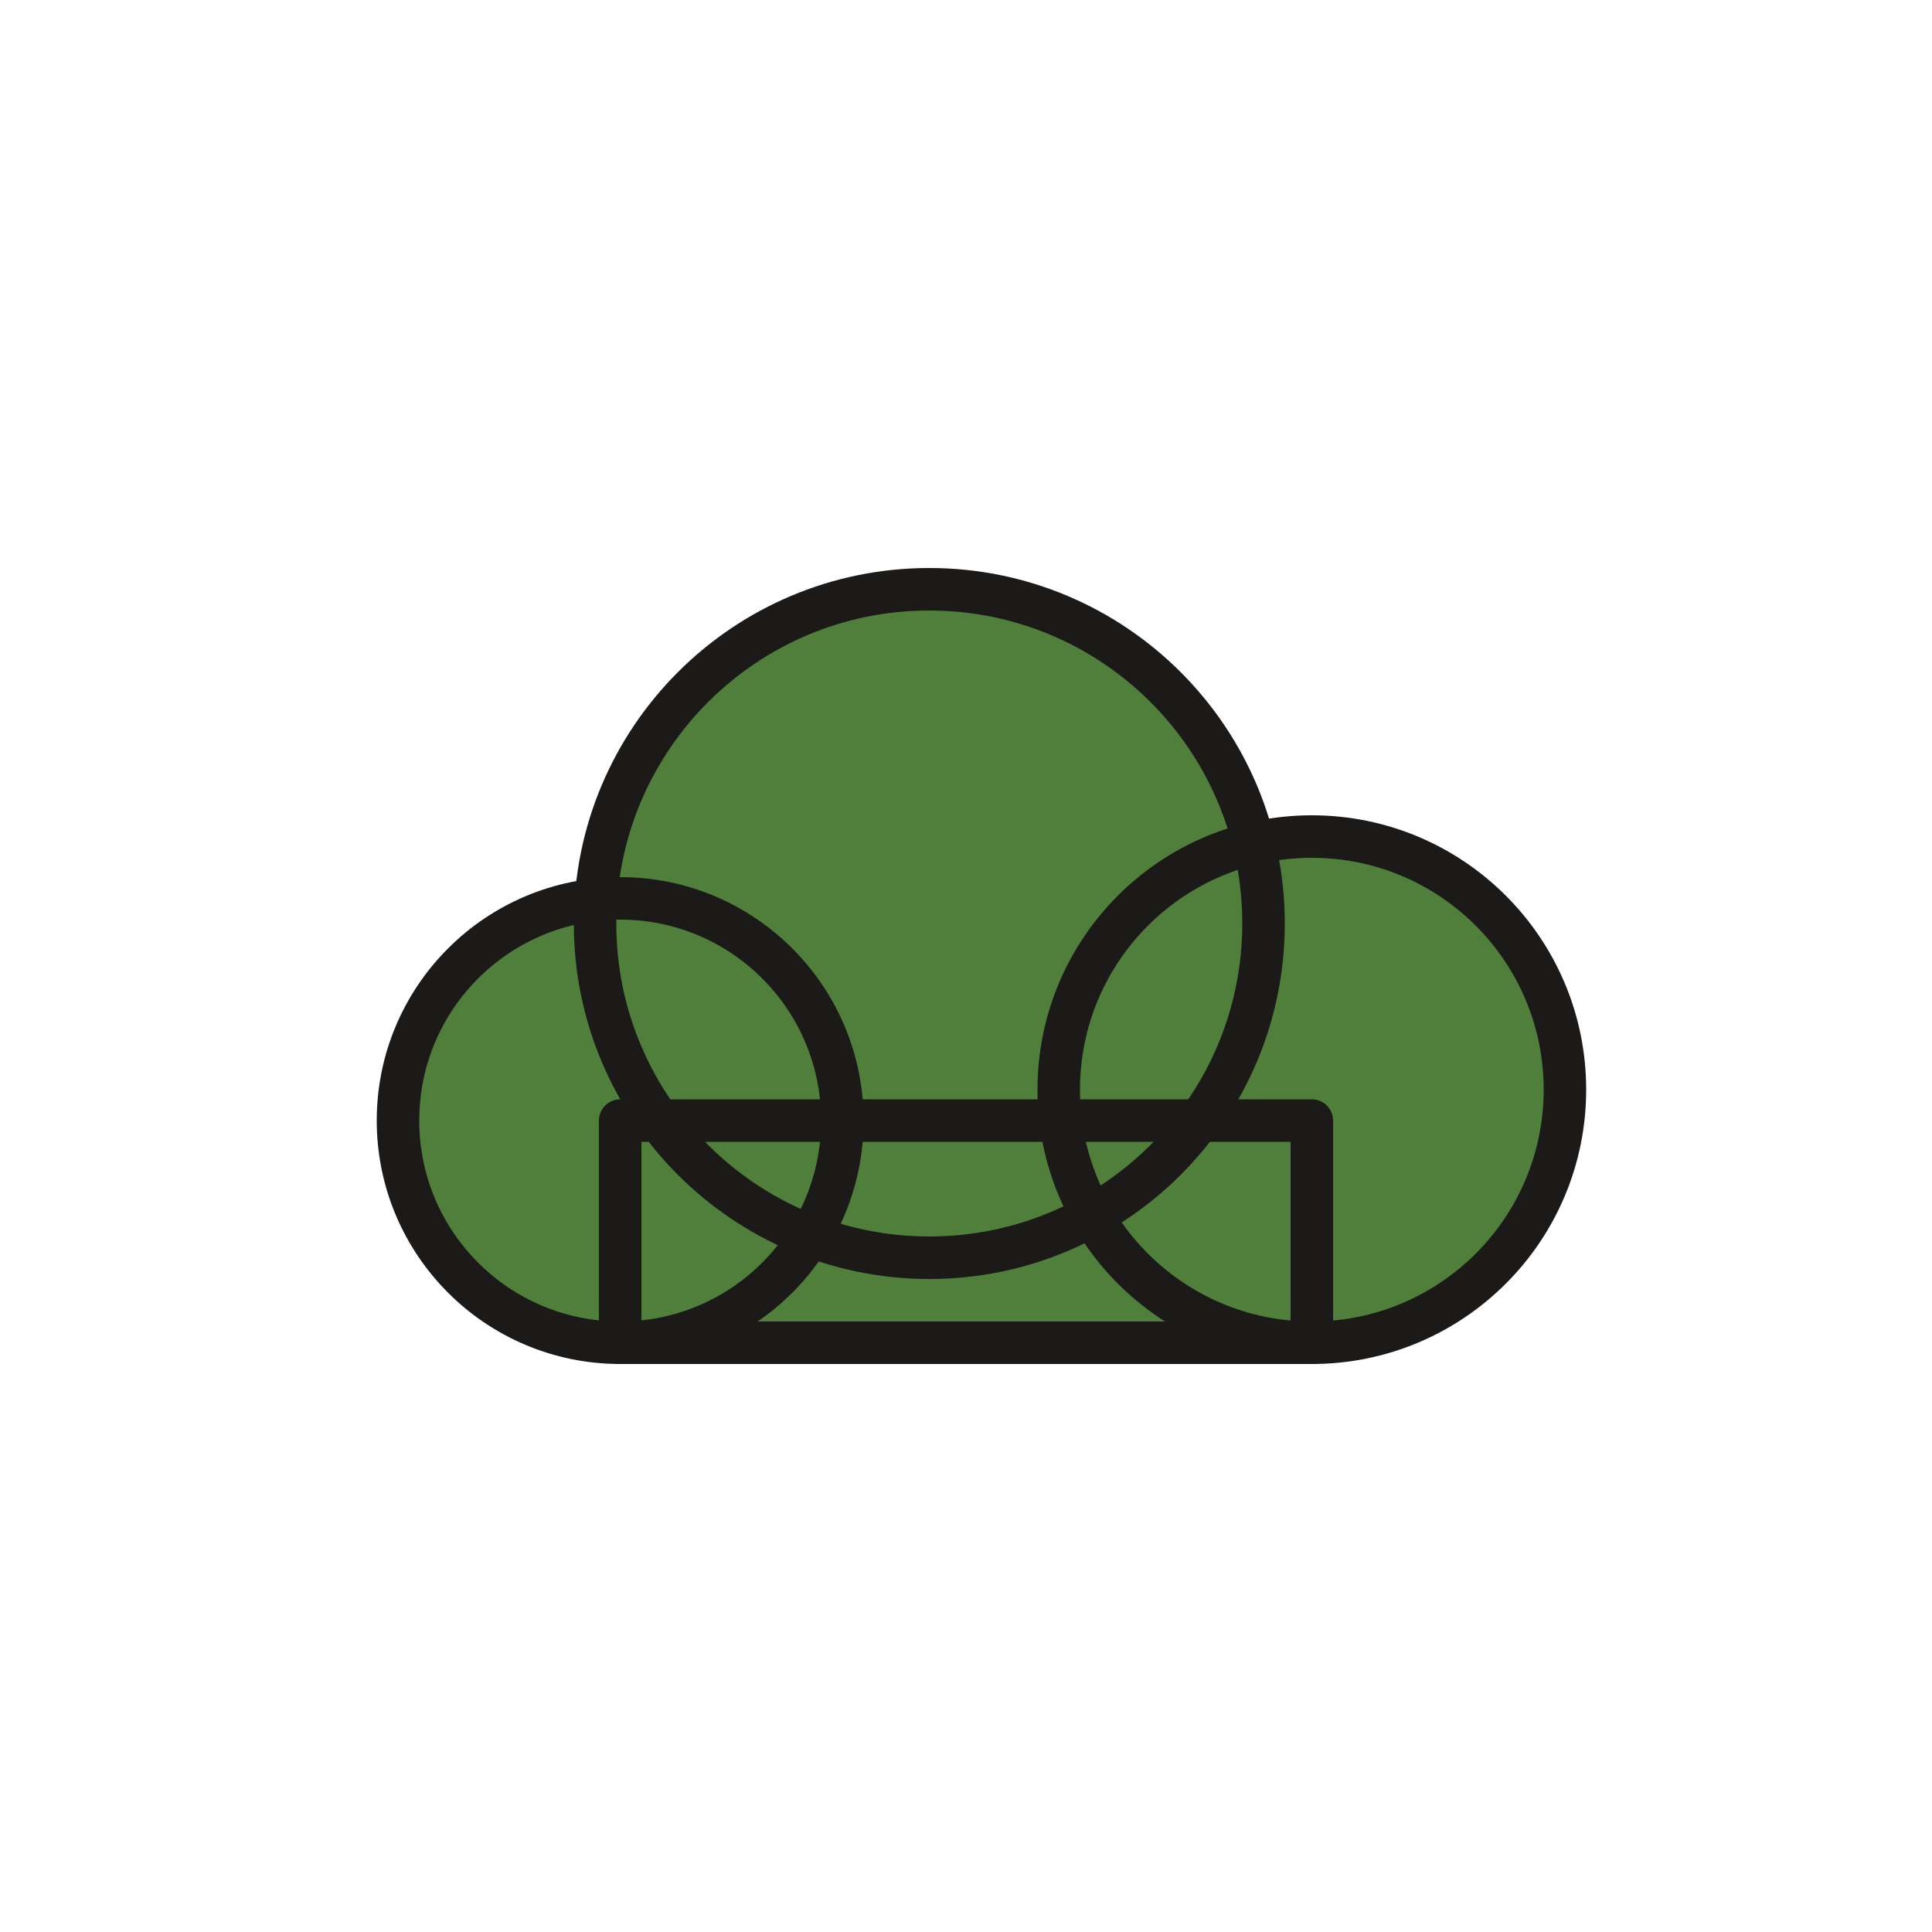
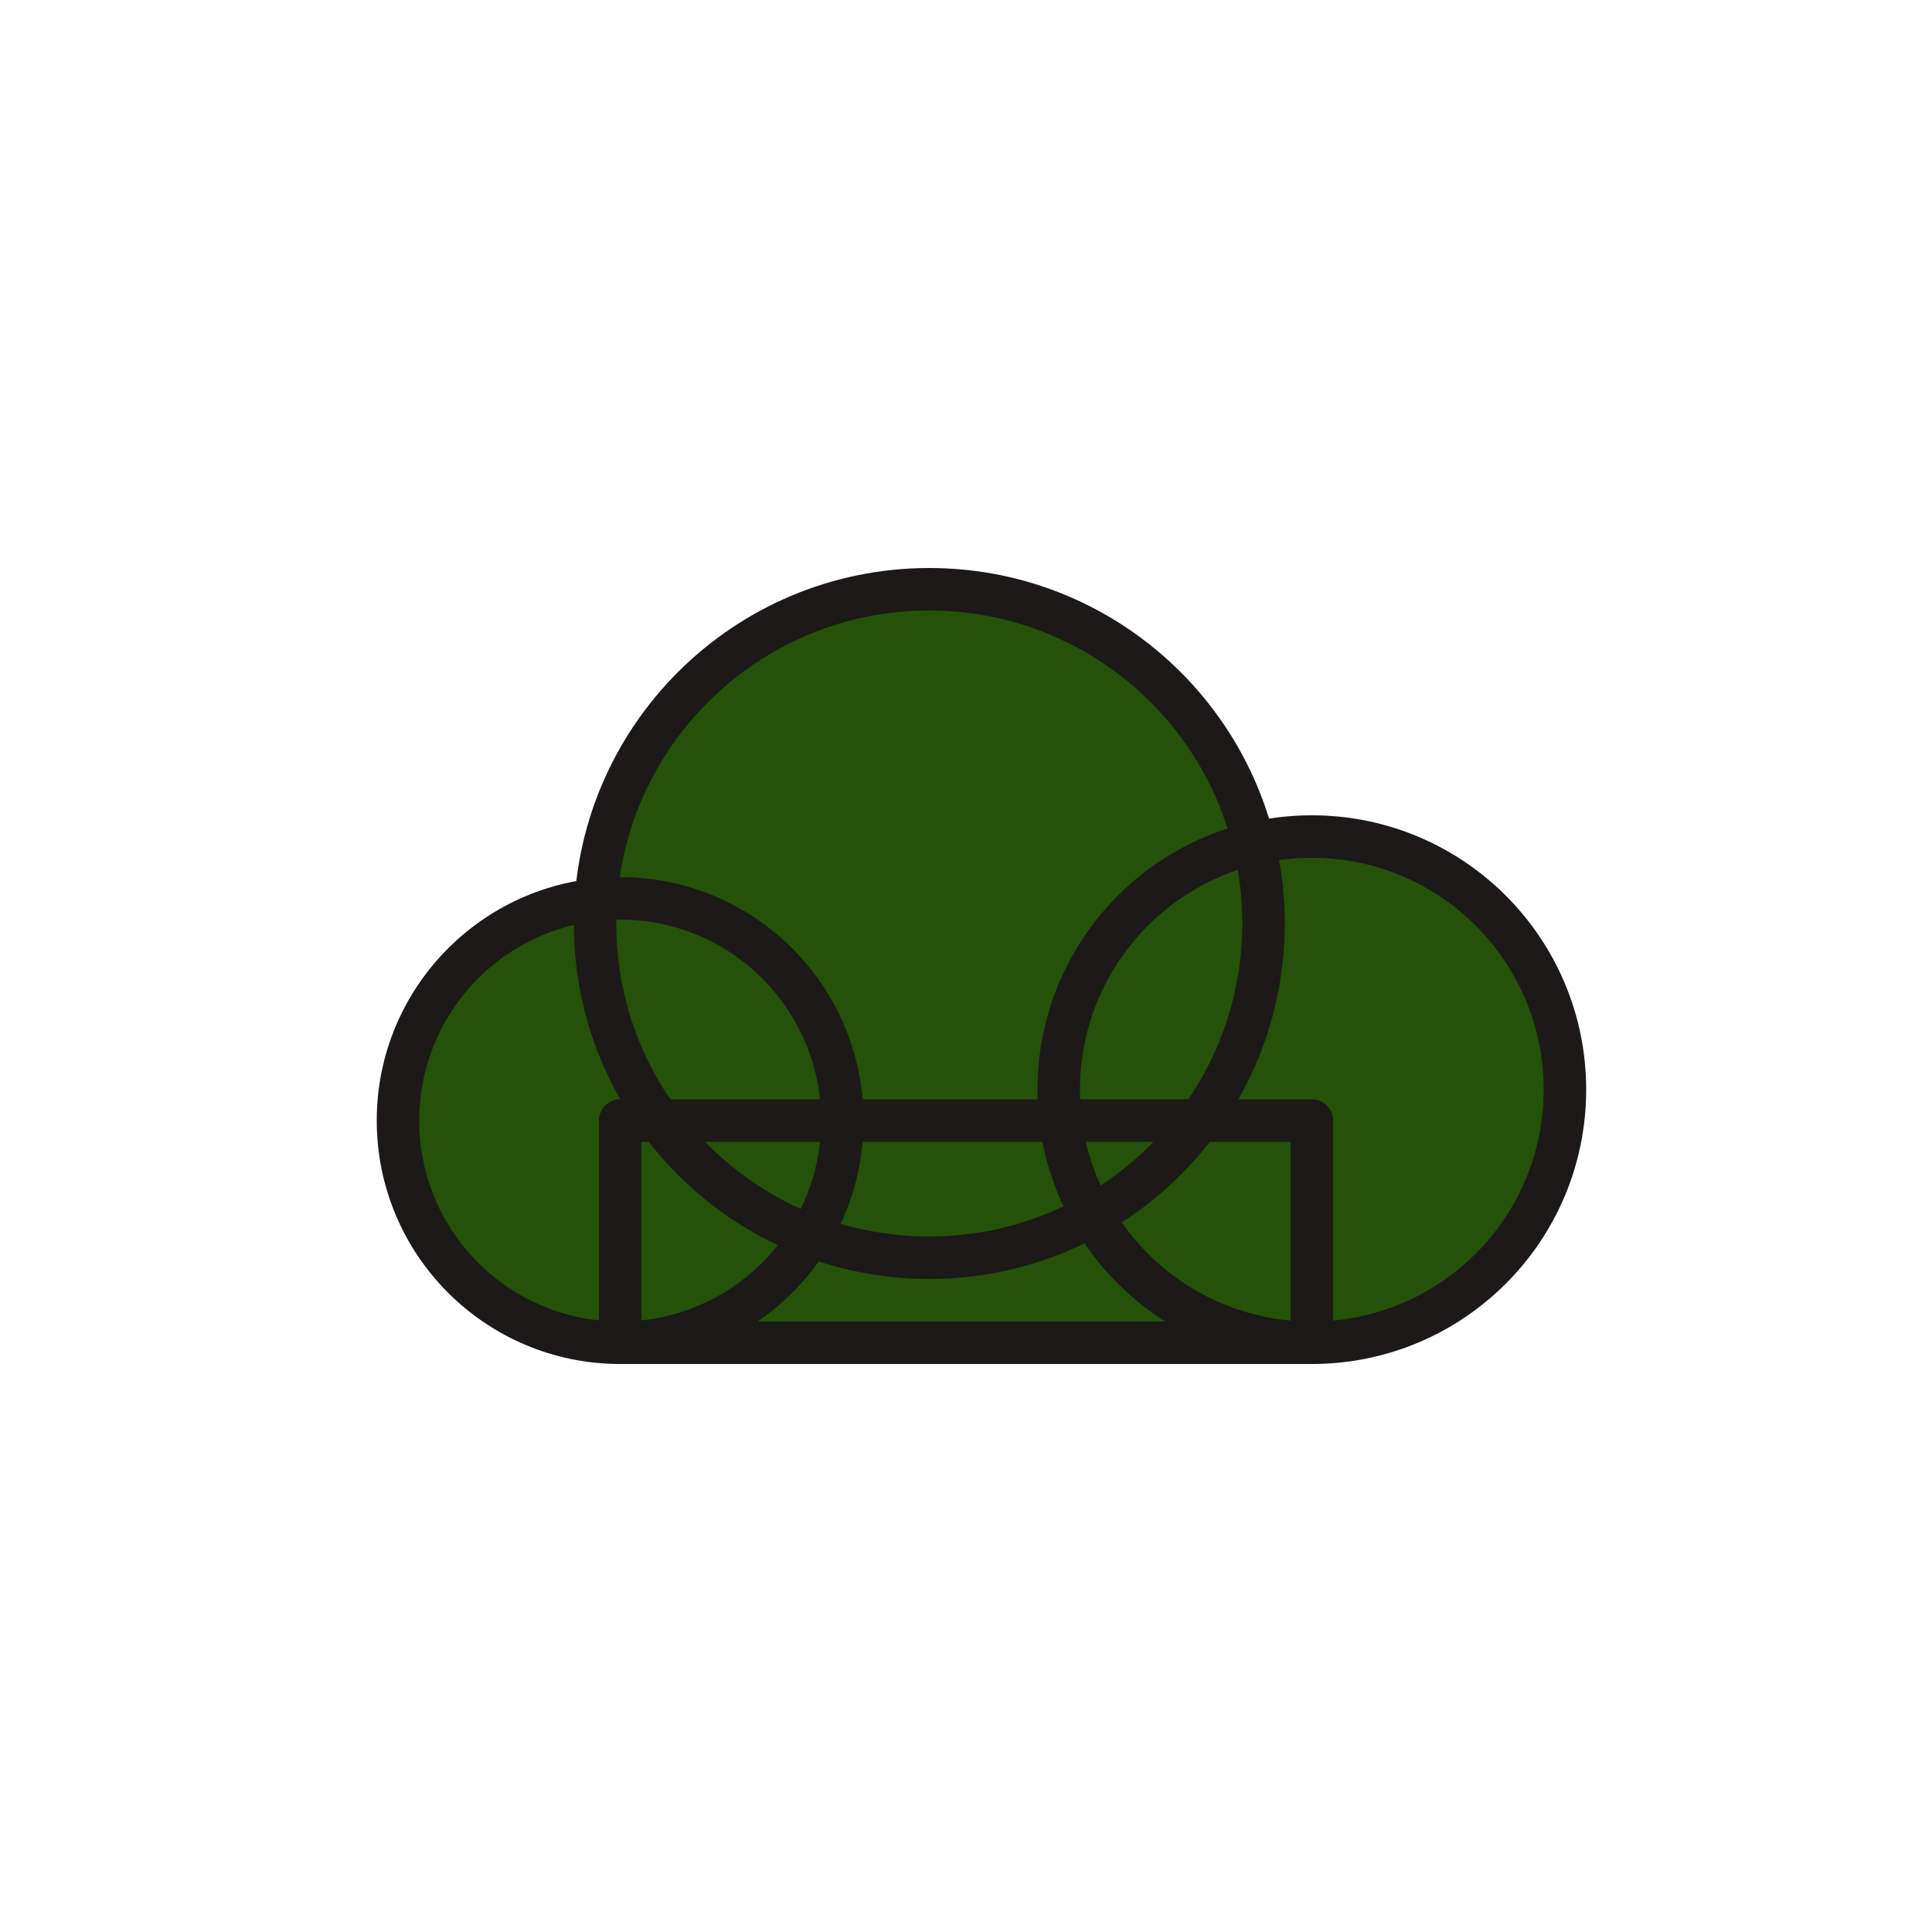
<svg xmlns="http://www.w3.org/2000/svg" viewBox="-500 -500 1000 1000" role="img" aria-label="Cloud 04, Poison">
-   <circle cx="-179" cy="80" r="115" fill="#4F7F3A" />
-   <circle cx="-19" cy="-22" r="173" fill="#4F7F3A" />
-   <circle cx="179" cy="64" r="131" fill="#4F7F3A" />
-   <rect x="-179" y="80" width="358" height="115" fill="#4F7F3A" />
+   <circle cx="-179" cy="80" r="115" fill="#245208" />
+   <circle cx="-19" cy="-22" r="173" fill="#245208" />
+   <circle cx="179" cy="64" r="131" fill="#245208" />
+   <rect x="-179" y="80" width="358" height="115" fill="#245208" />
  <circle cx="-179" cy="80" r="115" fill="none" stroke="#1C1A18" stroke-width="22" stroke-linejoin="round" />
  <circle cx="-19" cy="-22" r="173" fill="none" stroke="#1C1A18" stroke-width="22" stroke-linejoin="round" />
  <circle cx="179" cy="64" r="131" fill="none" stroke="#1C1A18" stroke-width="22" stroke-linejoin="round" />
  <rect x="-179" y="80" width="358" height="115" fill="none" stroke="#1C1A18" stroke-width="22" stroke-linejoin="round" />
</svg>
